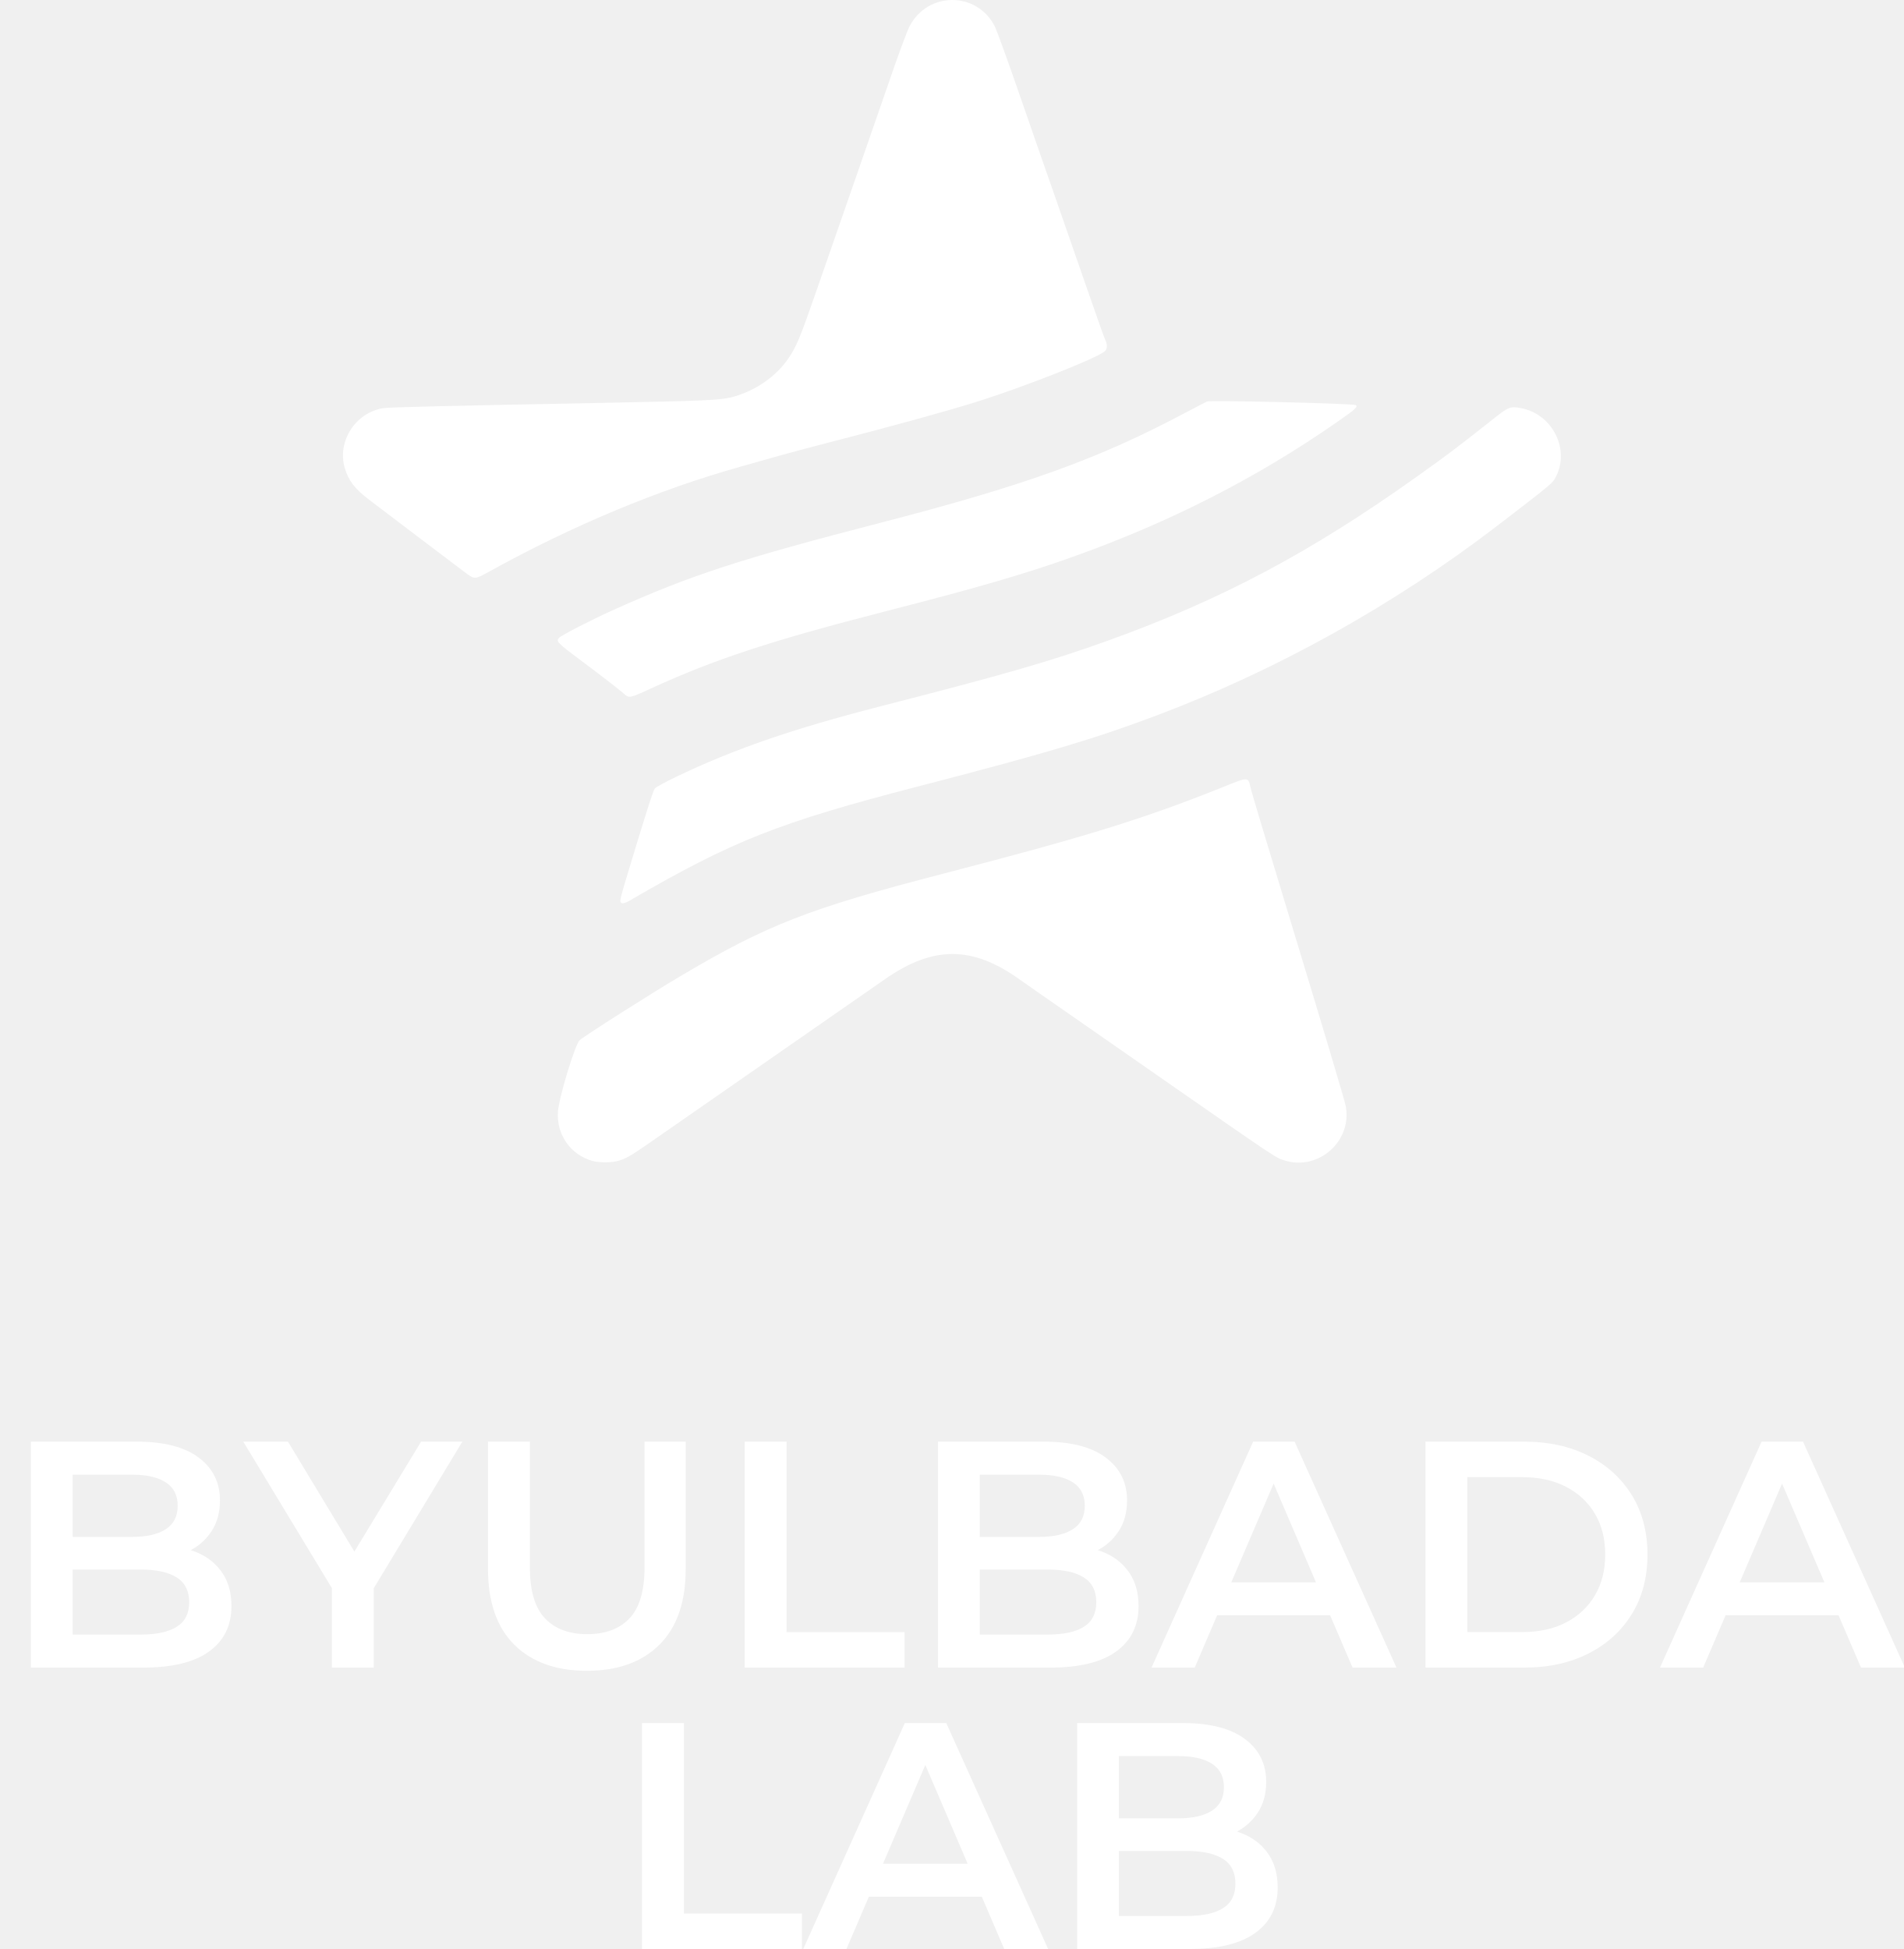
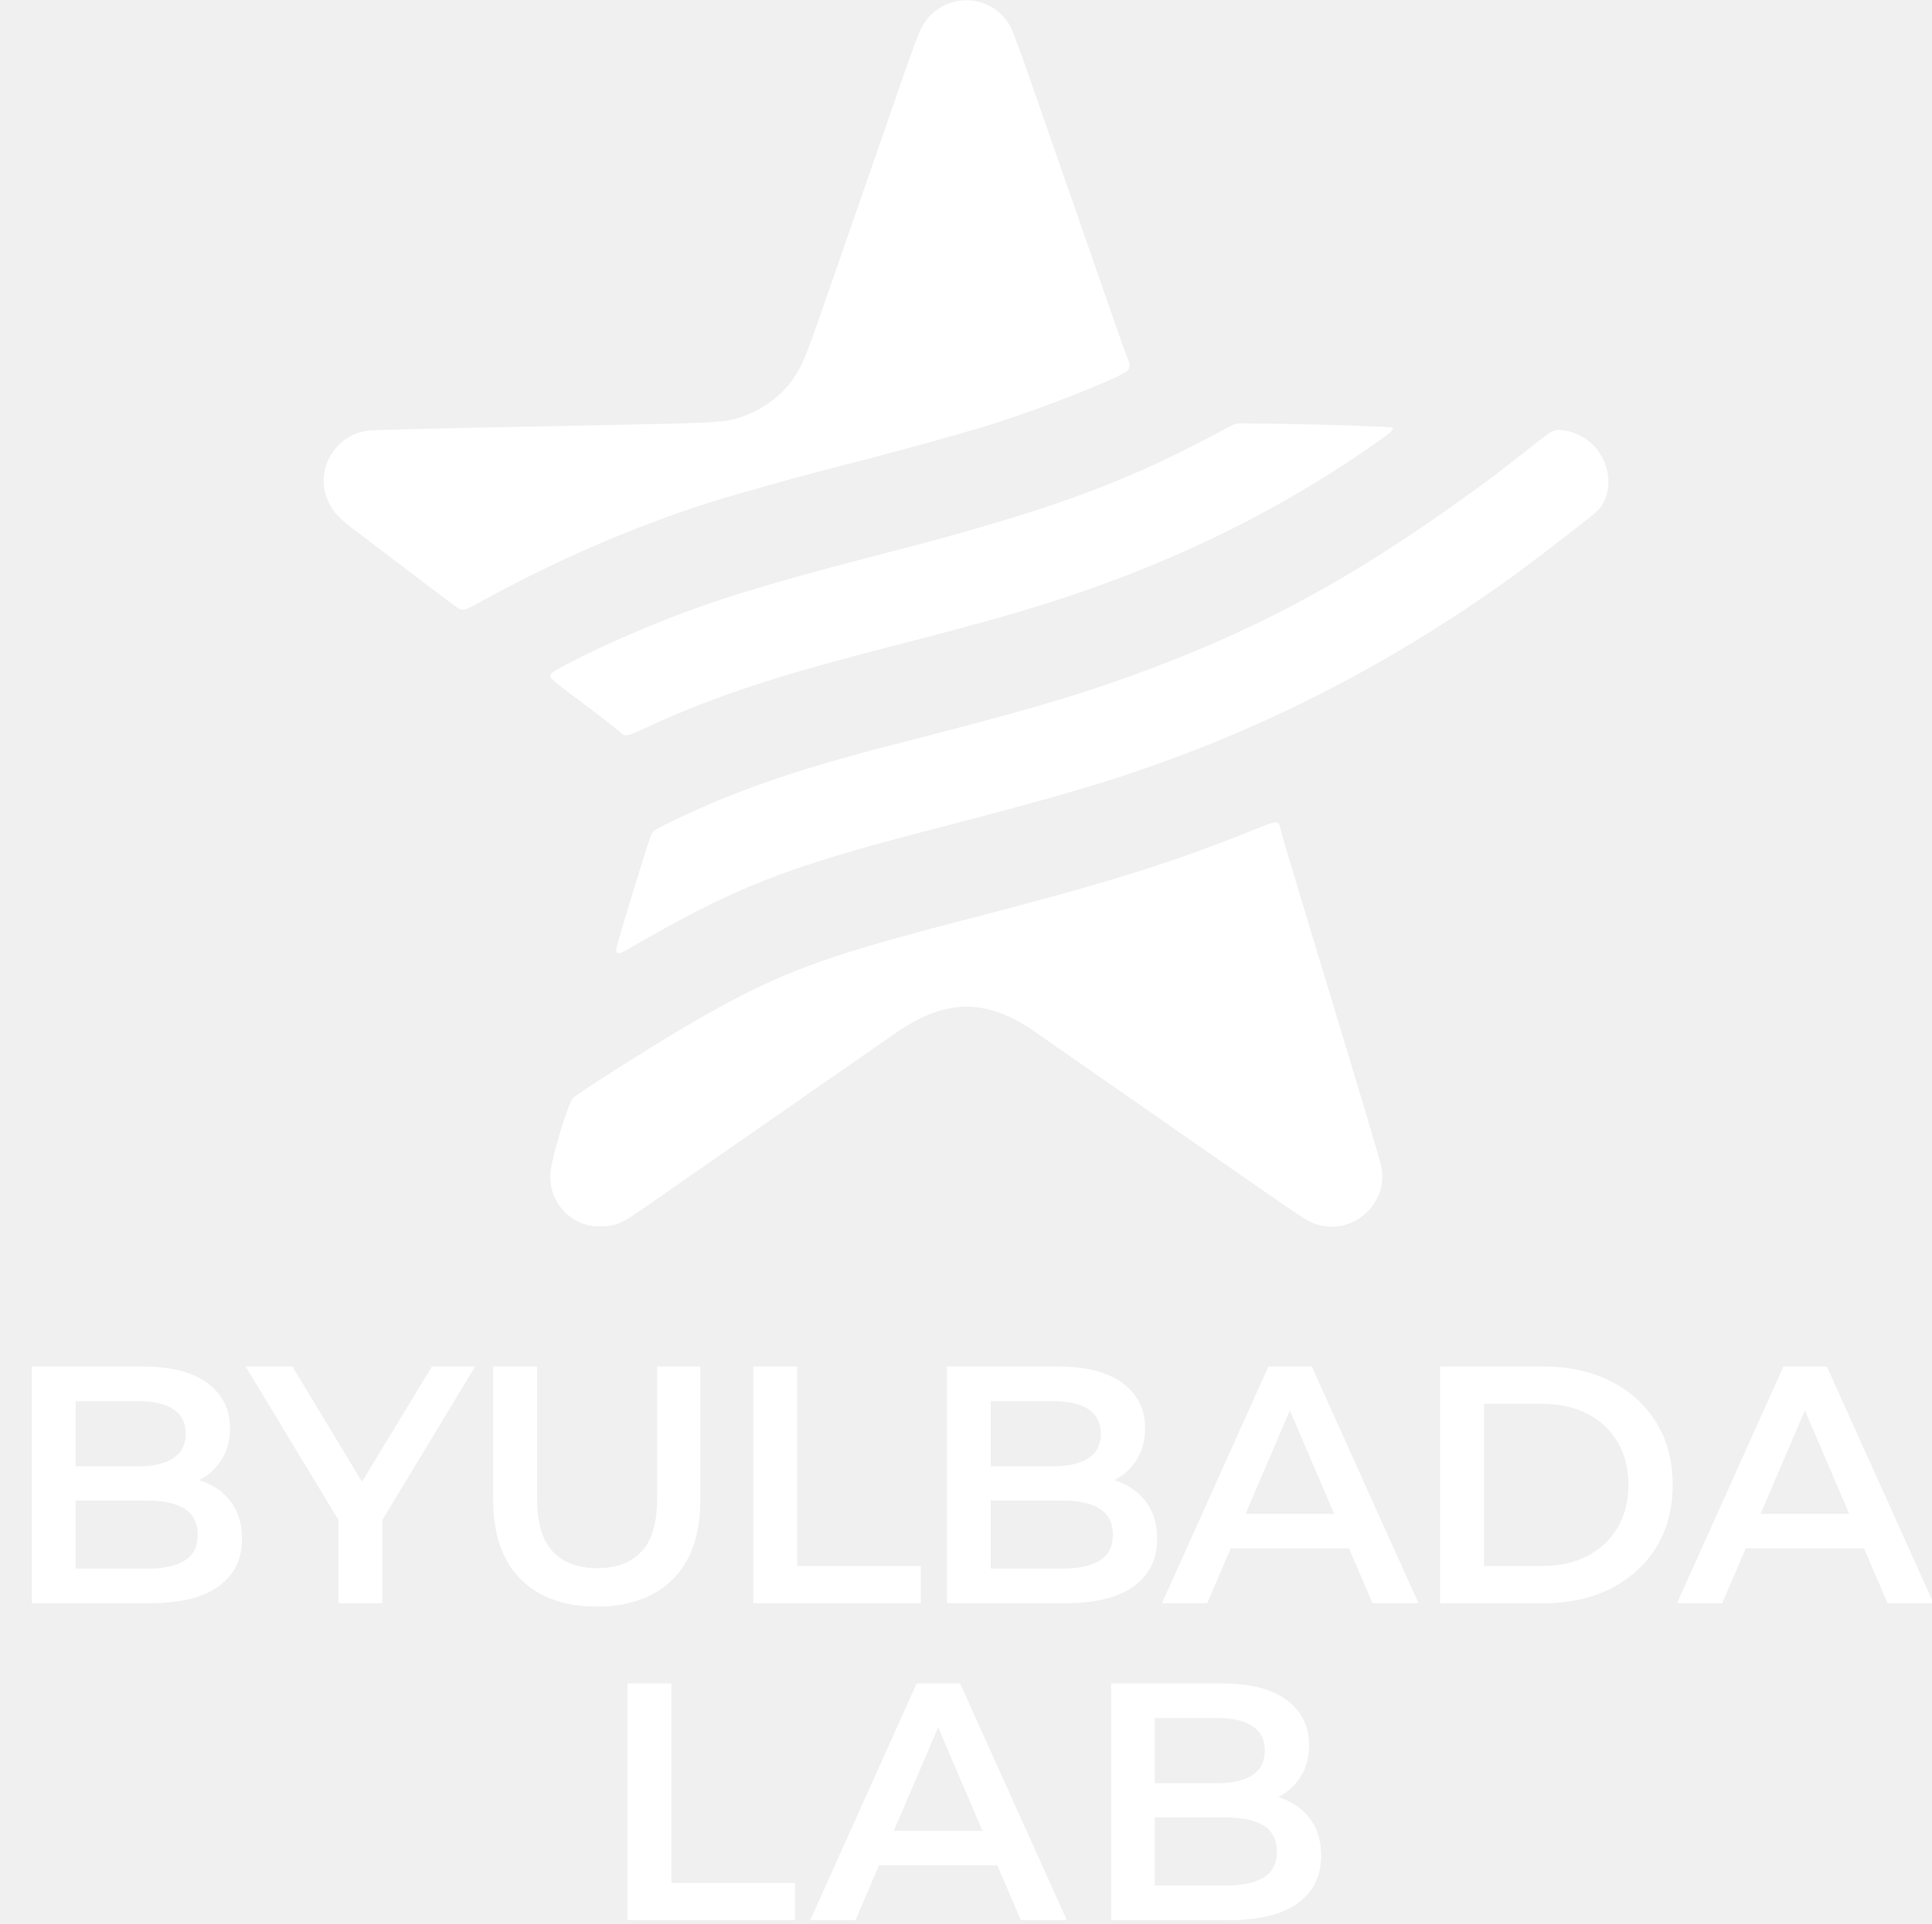
- <svg xmlns="http://www.w3.org/2000/svg" viewBox="0 0 754.56 772.90" width="755" height="773" role="img" aria-label="BYULBADA LAB">
-   <g transform="translate(92.0017,-31.946) scale(0.421313)">
+ <svg xmlns="http://www.w3.org/2000/svg" viewBox="0 0 731.26 728.04" width="731" height="728" role="img" aria-label="BYULBADA LAB">
+   <g transform="translate(78.3617,-32.1691) scale(0.424255)">
    <path d="M339.0,1168.6C318.4,1162.9 305.0,1144.1 306.3,1122.6C307.0,1109.8 322.3,1059.2 326.7,1055.0C330.4,1051.4 392.5,1011.9 420.5,995.3C502.9,946.3 542.3,931.0 670.0,897.9C804.3,863.1 858.7,846.2 932.6,816.5C956.1,807.0 955.9,807.0 958.0,816.4C958.6,819.1 964.2,838.4 970.6,859.4C988.1,917.3 997.6,948.9 1003.0,966.5C1026.5,1043.8 1046.4,1110.5 1047.6,1116.2C1054.5,1149.3 1022.5,1178.2 990.2,1168.1C981.7,1165.5 984.5,1167.4 870.0,1087.7C813.1,1048.1 762.9,1013.2 758.5,1010.1C754.1,1007.1 746.0,1001.4 740.5,997.5C696.3,966.0 659.6,965.9 614.5,997.2C602.8,1005.3 414.9,1136.0 392.0,1151.9C374.9,1163.8 369.9,1166.7 362.5,1168.6C356.4,1170.3 345.0,1170.2 339.0,1168.6ZM220.1,615.5C216.7,613.0 196.1,597.4 174.2,580.8C152.4,564.2 131.8,548.6 128.5,546.1C115.3,536.1 109.4,528.5 105.8,516.7C98.2,491.5 115.6,464.2 142.0,460.0C147.9,459.1 197.8,457.9 350.0,455.0C445.8,453.1 458.9,452.5 470.3,449.6C491.8,443.9 511.6,430.3 523.2,413.2C530.9,401.9 533.9,394.6 549.1,351.0C556.8,328.7 574.2,278.8 587.7,240.0C601.1,201.2 617.0,155.5 622.9,138.5C628.9,121.4 635.2,104.6 637.0,101.1C654.0,67.4 701.0,67.4 717.7,101.1C719.4,104.6 730.4,134.9 742.0,168.5C753.6,202.1 768.1,243.7 774.2,261.0C780.2,278.3 793.0,315.2 802.7,343.0C812.3,370.8 820.8,394.7 821.6,396.2C823.5,399.9 823.4,404.4 821.2,406.3C813.9,412.9 743.7,440.6 698.5,454.6C670.3,463.4 616.4,478.2 562.5,492.0C544.9,496.5 522.2,502.6 512.0,505.5C501.8,508.4 486.8,512.7 478.5,515.0C401.6,536.4 319.5,570.7 241.5,613.9C228.3,621.2 227.9,621.2 220.1,615.5Z" fill="#FFFFFF" />
    <path d="M365.0,923.6C365.0,922.3 367.0,914.5 369.5,906.3C388.6,842.8 395.9,819.8 397.6,817.9C398.6,816.7 407.4,811.9 417.0,807.3C471.2,781.2 526.8,762.0 610.0,740.6C727.5,710.5 770.7,698.0 824.0,678.8C930.8,640.3 1014.0,596.2 1114.5,524.6C1145.5,502.5 1150.7,498.5 1188.5,468.7C1200.7,459.0 1202.9,458.2 1212.2,459.9C1242.9,465.3 1259.9,500.4 1244.4,526.7C1241.9,531.0 1237.4,534.6 1190.0,571.0C1092.7,645.5 982.4,706.9 869.1,749.5C811.1,771.3 764.1,785.3 645.5,816.0C513.5,850.2 470.9,867.1 373.5,923.7C368.1,926.8 365.0,926.8 365.0,923.6ZM368.3,728.7C363.5,724.5 346.1,711.0 330.5,699.4C305.3,680.6 304.1,679.4 307.6,676.0C310.3,673.4 339.3,658.5 359.5,649.5C431.4,617.2 478.3,601.9 609.5,568.0C746.3,532.6 815.2,507.7 896.3,464.6C906.9,459.0 916.3,454.1 917.3,453.7C920.8,452.4 1054.8,455.6 1057.1,457.1C1059.6,458.6 1056.9,461.1 1039.4,473.2C964.6,525.3 883.3,566.8 793.5,599.0C747.0,615.7 702.5,628.7 615.5,651.0C506.8,678.9 453.6,696.4 393.3,724.1C373.8,733.1 373.3,733.2 368.3,728.7Z" fill="#FFFFFF" />
  </g>
-   <path d="M12.088 661.303V571.703H54.054Q70.162 571.703 78.604 578.017Q87.046 584.33 87.046 595.016Q87.046 602.134 83.715 607.223Q80.385 612.312 74.833 615.05Q69.281 617.788 62.686 617.788L65.023 613.216Q72.621 613.216 78.621 615.937Q84.621 618.658 88.113 623.948Q91.604 629.237 91.604 636.934Q91.604 648.47 82.776 654.887Q73.948 661.303 56.614 661.303ZM28.633 648.208H55.614Q64.952 648.208 69.9 645.134Q74.848 642.06 74.848 635.372Q74.848 628.684 69.9 625.555Q64.952 622.425 55.614 622.425H27.366V609.479H52.186Q60.873 609.479 65.581 606.413Q70.29 603.348 70.29 597.139Q70.29 590.913 65.581 587.856Q60.873 584.799 52.186 584.799H28.633Z" fill="#FFFFFF" />
-   <path d="M131.422 661.303V625.908L135.213 636.043L96.292 571.703H114.01L145.32 623.55H135.341L166.795 571.703H183.162L144.275 636.043L148.033 625.908V661.303Z" fill="#FFFFFF" />
-   <path d="M232.526 662.571Q214.147 662.571 203.742 652.215Q193.336 641.859 193.336 622.209V571.703H209.948V621.648Q209.948 635.454 215.889 641.748Q221.83 648.042 232.671 648.042Q243.529 648.042 249.462 641.748Q255.394 635.454 255.394 621.648V571.703H271.716V622.209Q271.716 641.859 261.311 652.215Q250.905 662.571 232.526 662.571Z" fill="#FFFFFF" />
-   <path d="M295.096 661.303V571.703H311.708V647.241H358.508V661.303Z" fill="#FFFFFF" />
-   <path d="M371.768 661.303V571.703H413.734Q429.842 571.703 438.284 578.017Q446.726 584.33 446.726 595.016Q446.726 602.134 443.395 607.223Q440.065 612.312 434.513 615.05Q428.961 617.788 422.366 617.788L424.703 613.216Q432.301 613.216 438.301 615.937Q444.301 618.658 447.793 623.948Q451.284 629.237 451.284 636.934Q451.284 648.47 442.456 654.887Q433.628 661.303 416.294 661.303ZM388.313 648.208H415.294Q424.632 648.208 429.58 645.134Q434.528 642.06 434.528 635.372Q434.528 628.684 429.58 625.555Q424.632 622.425 415.294 622.425H387.046V609.479H411.866Q420.553 609.479 425.261 606.413Q429.97 603.348 429.97 597.139Q429.97 590.913 425.261 587.856Q420.553 584.799 411.866 584.799H388.313Z" fill="#FFFFFF" />
-   <path d="M456.439 661.303 496.722 571.703H513.155L553.549 661.303H536.137L501.525 580.578H508.174L473.562 661.303ZM475.054 640.561 479.502 627.494H527.851L532.41 640.561Z" fill="#FFFFFF" />
-   <path d="M565.048 661.303V571.703H604.193Q618.723 571.703 629.725 577.31Q640.727 582.918 646.904 592.957Q653.081 602.997 653.081 616.503Q653.081 629.993 646.904 640.041Q640.727 650.089 629.725 655.696Q618.723 661.303 604.193 661.303ZM581.66 647.224H603.359Q613.437 647.224 620.8 643.399Q628.163 639.574 632.244 632.657Q636.326 625.739 636.326 616.503Q636.326 607.139 632.244 600.286Q628.163 593.432 620.8 589.607Q613.437 585.782 603.359 585.782H581.66Z" fill="#FFFFFF" />
-   <path d="M658.039 661.303 698.322 571.703H714.755L755.149 661.303H737.737L703.125 580.578H709.774L675.162 661.303ZM676.654 640.561 681.102 627.494H729.451L734.01 640.561Z" fill="#FFFFFF" />
-   <path d="M254.392 772.903V683.303H271.004V758.841H317.804V772.903Z" fill="#FFFFFF" />
-   <path d="M318.327 772.903 358.61 683.303H375.043L415.437 772.903H398.025L363.413 692.178H370.062L335.45 772.903ZM336.942 752.161 341.39 739.094H389.739L394.298 752.161Z" fill="#FFFFFF" />
-   <path d="M426.936 772.903V683.303H468.902Q485.01 683.303 493.452 689.617Q501.894 695.93 501.894 706.616Q501.894 713.734 498.563 718.823Q495.233 723.912 489.681 726.65Q484.129 729.388 477.534 729.388L479.871 724.816Q487.469 724.816 493.469 727.537Q499.469 730.258 502.961 735.548Q506.452 740.837 506.452 748.534Q506.452 760.07 497.624 766.487Q488.796 772.903 471.462 772.903ZM443.481 759.808H470.462Q479.8 759.808 484.748 756.734Q489.696 753.66 489.696 746.972Q489.696 740.284 484.748 737.155Q479.8 734.025 470.462 734.025H442.214V721.079H467.034Q475.721 721.079 480.429 718.013Q485.138 714.948 485.138 708.739Q485.138 702.513 480.429 699.456Q475.721 696.399 467.034 696.399H443.481Z" fill="#FFFFFF" />
+   <path d="M12.088 606.797V517.197H54.054Q70.162 517.197 78.604 523.511Q87.046 529.824 87.046 540.51Q87.046 547.628 83.715 552.717Q80.385 557.806 74.833 560.544Q69.281 563.282 62.686 563.282L65.023 558.71Q72.621 558.71 78.621 561.431Q84.621 564.152 88.113 569.442Q91.604 574.731 91.604 582.428Q91.604 593.964 82.776 600.381Q73.948 606.797 56.614 606.797ZM28.633 593.702H55.614Q64.952 593.702 69.9 590.628Q74.848 587.554 74.848 580.866Q74.848 574.178 69.9 571.049Q64.952 567.919 55.614 567.919H27.366V554.973H52.186Q60.873 554.973 65.581 551.907Q70.29 548.842 70.29 542.633Q70.29 536.407 65.581 533.35Q60.873 530.293 52.186 530.293H28.633Z" fill="#FFFFFF" />
+   <path d="M128.094 606.797V571.402L131.885 581.537L92.964 517.197H110.682L141.992 569.044H132.013L163.467 517.197H179.834L140.947 581.537L144.705 571.402V606.797Z" fill="#FFFFFF" />
+   <path d="M225.87 608.065Q207.491 608.065 197.086 597.709Q186.68 587.353 186.68 567.703V517.197H203.292V567.142Q203.292 580.948 209.233 587.242Q215.174 593.536 226.015 593.536Q236.873 593.536 242.806 587.242Q248.738 580.948 248.738 567.142V517.197H265.06V567.703Q265.06 587.353 254.655 597.709Q244.249 608.065 225.87 608.065Z" fill="#FFFFFF" />
+   <path d="M285.112 606.797V517.197H301.724V592.735H348.524V606.797Z" fill="#FFFFFF" />
+   <path d="M358.456 606.797V517.197H400.422Q416.53 517.197 424.972 523.511Q433.414 529.824 433.414 540.51Q433.414 547.628 430.083 552.717Q426.753 557.806 421.201 560.544Q415.649 563.282 409.054 563.282L411.391 558.71Q418.989 558.71 424.989 561.431Q430.989 564.152 434.481 569.442Q437.972 574.731 437.972 582.428Q437.972 593.964 429.144 600.381Q420.316 606.797 402.982 606.797ZM375.001 593.702H401.982Q411.32 593.702 416.268 590.628Q421.216 587.554 421.216 580.866Q421.216 574.178 416.268 571.049Q411.32 567.919 401.982 567.919H373.734V554.973H398.554Q407.241 554.973 411.949 551.907Q416.658 548.842 416.658 542.633Q416.658 536.407 411.949 533.35Q407.241 530.293 398.554 530.293H375.001Z" fill="#FFFFFF" />
+   <path d="M439.799 606.797 480.082 517.197H496.515L536.909 606.797H519.497L484.885 526.072H491.534L456.922 606.797ZM458.414 586.055 462.862 572.988H511.211L515.77 586.055Z" fill="#FFFFFF" />
+   <path d="M545.08 606.797V517.197H584.225Q598.755 517.197 609.757 522.804Q620.759 528.412 626.936 538.451Q633.113 548.491 633.113 561.997Q633.113 575.487 626.936 585.535Q620.759 595.583 609.757 601.19Q598.755 606.797 584.225 606.797ZM561.692 592.718H583.391Q593.469 592.718 600.832 588.893Q608.195 585.068 612.276 578.151Q616.358 571.233 616.358 561.997Q616.358 552.633 612.276 545.78Q608.195 538.926 600.832 535.101Q593.469 531.276 583.391 531.276H561.692Z" fill="#FFFFFF" />
+   <path d="M634.743 606.797 675.026 517.197H691.459L731.853 606.797H714.441L679.829 526.072H686.478L651.866 606.797ZM653.358 586.055 657.806 572.988H706.155L710.714 586.055Z" fill="#FFFFFF" />
+   <path d="M237.496 726.759V637.159H254.108V712.697H300.908V726.759Z" fill="#FFFFFF" />
+   <path d="M306.679 726.759 346.962 637.159H363.395L403.789 726.759H386.377L351.765 646.034H358.414L323.802 726.759ZM325.294 706.016 329.742 692.949H378.091L382.65 706.016Z" fill="#FFFFFF" />
+   <path d="M420.536 726.759V637.159H462.502Q478.61 637.159 487.052 643.472Q495.494 649.786 495.494 660.471Q495.494 667.59 492.163 672.679Q488.833 677.768 483.281 680.506Q477.729 683.243 471.134 683.243L473.471 678.672Q481.069 678.672 487.069 681.393Q493.069 684.114 496.561 689.403Q500.052 694.693 500.052 702.389Q500.052 713.926 491.224 720.342Q482.396 726.759 465.062 726.759ZM437.081 713.663H464.062Q473.4 713.663 478.348 710.59Q483.296 707.516 483.296 700.828Q483.296 694.14 478.348 691.01Q473.4 687.881 464.062 687.881H435.814V674.934H460.634Q469.321 674.934 474.029 671.869Q478.738 668.804 478.738 662.594Q478.738 656.369 474.029 653.312Q469.321 650.255 460.634 650.255H437.081Z" fill="#FFFFFF" />
</svg>
